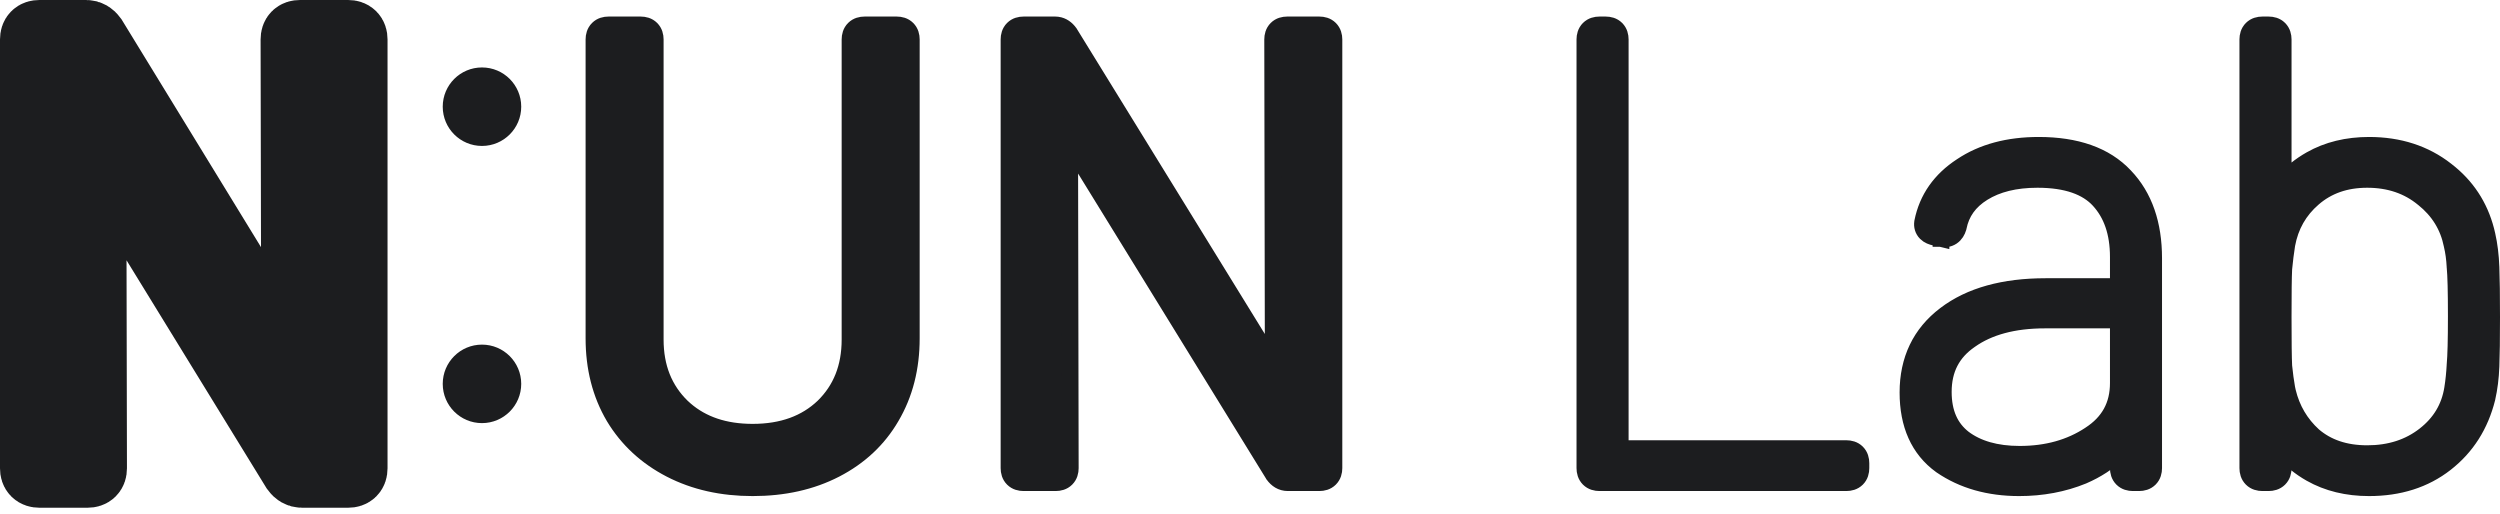
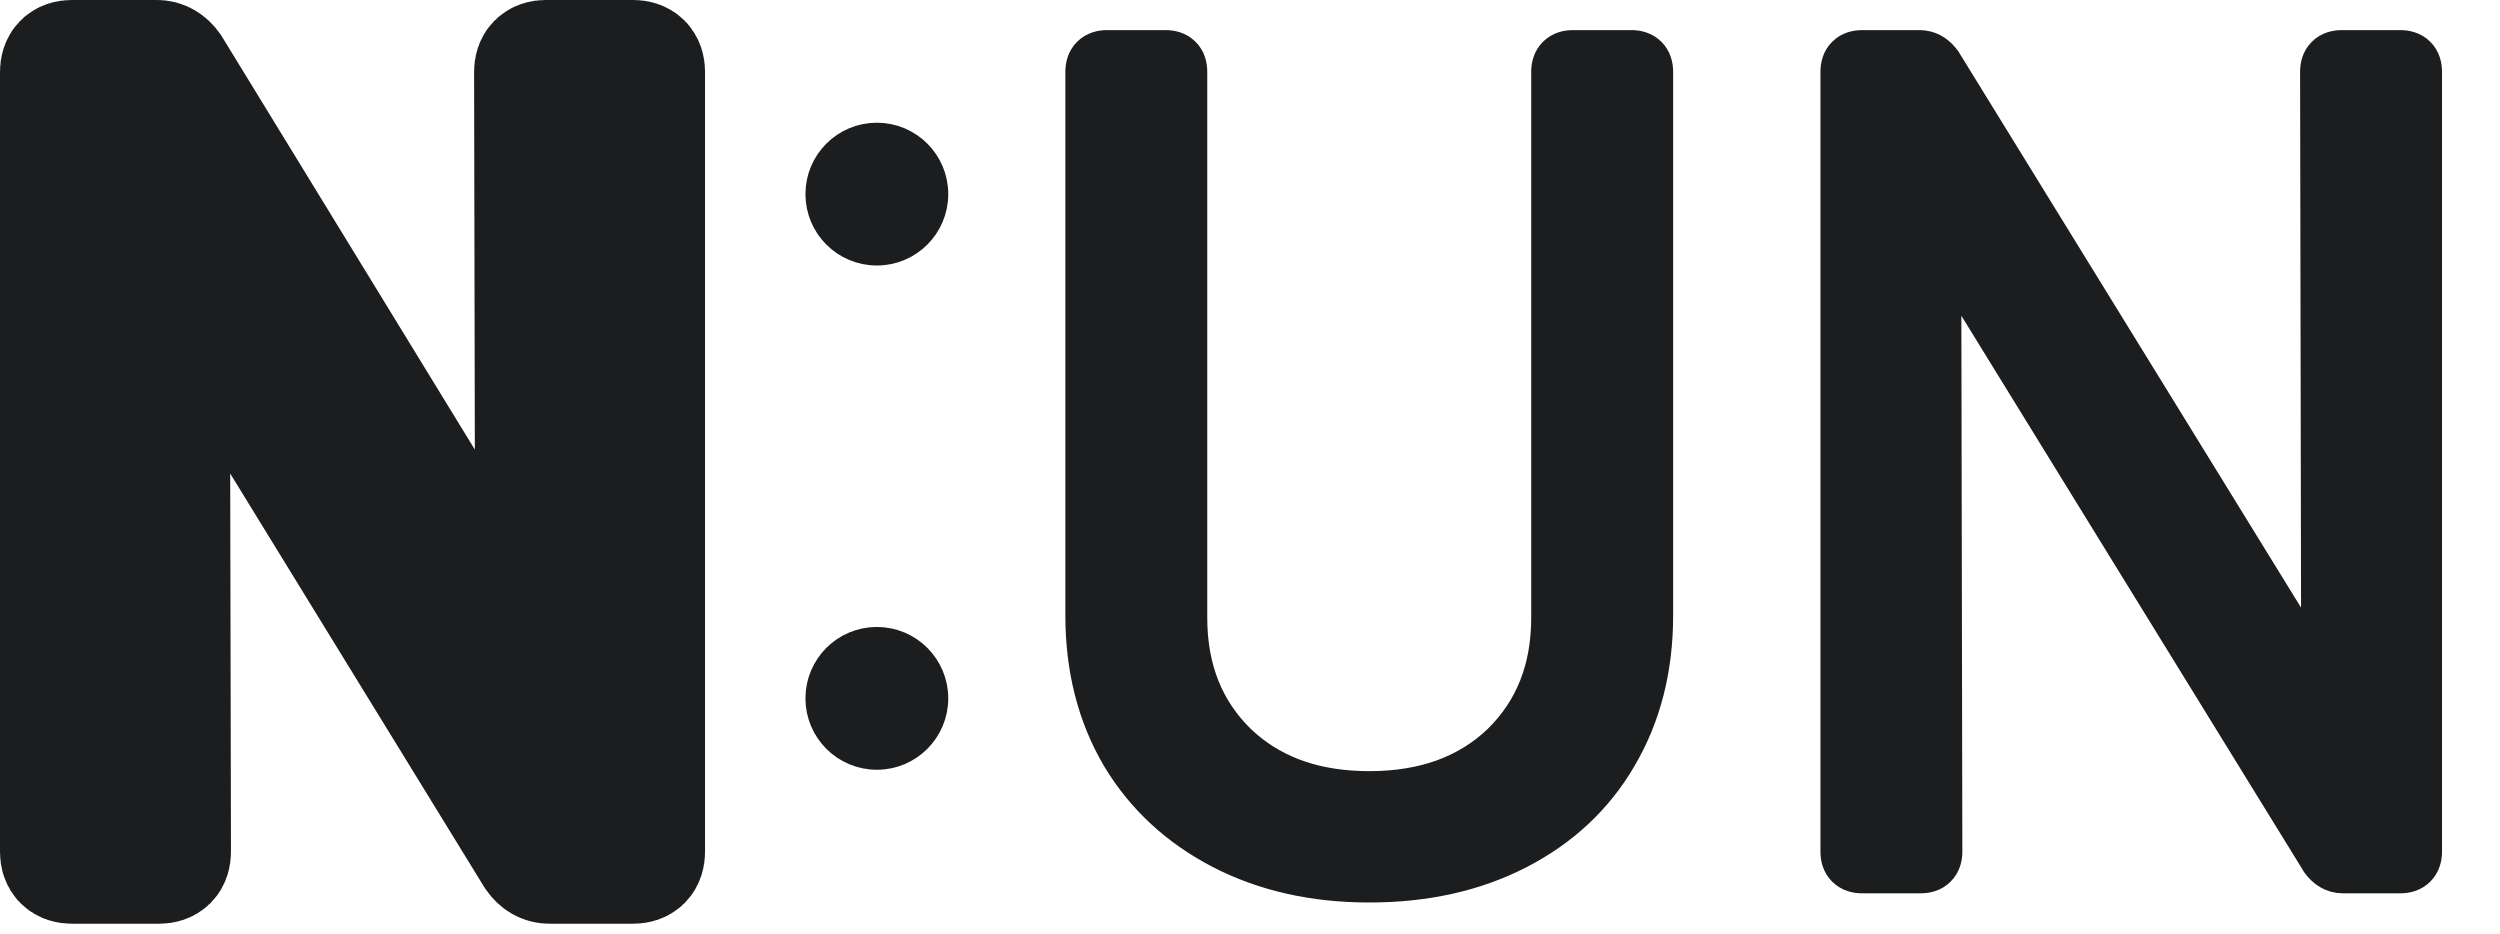
- <svg xmlns="http://www.w3.org/2000/svg" width="151" height="31" viewBox="0 0 151 31" fill="none">
+ <svg xmlns="http://www.w3.org/2000/svg" width="83" height="31" viewBox="0 0 83 31" fill="none">
  <path d="M17.74 2.381C17.74 2.127 17.867 2 18.122 2H21.025C21.28 2 21.407 2.127 21.407 2.381V28.286C21.407 28.54 21.28 28.667 21.025 28.667H18.236C18.058 28.667 17.905 28.578 17.778 28.4L5.82 8.933C5.795 8.857 5.757 8.832 5.706 8.857C5.655 8.857 5.629 8.895 5.629 8.971L5.668 28.286C5.668 28.54 5.54 28.667 5.286 28.667H2.382C2.127 28.667 2 28.54 2 28.286V2.381C2 2.127 2.127 2 2.382 2H5.209C5.387 2 5.54 2.089 5.668 2.267L17.587 21.733C17.613 21.809 17.651 21.848 17.702 21.848C17.753 21.822 17.778 21.771 17.778 21.695L17.74 2.381Z" fill="#1C1D1F" stroke="#1C1D1F" stroke-width="4" />
  <path d="M38.7 1.5C38.904 1.5 39.149 1.551 39.339 1.741C39.53 1.931 39.581 2.176 39.581 2.381V20.509C39.581 22.19 40.122 23.527 41.184 24.564L41.387 24.748C42.423 25.64 43.767 26.102 45.459 26.102C47.265 26.102 48.673 25.577 49.735 24.564C50.796 23.527 51.336 22.19 51.336 20.509V2.381C51.336 2.176 51.389 1.931 51.579 1.741C51.77 1.551 52.014 1.5 52.218 1.5H54.166C54.37 1.5 54.614 1.551 54.805 1.741C54.996 1.931 55.048 2.176 55.048 2.381V20.433C55.048 22.211 54.648 23.798 53.833 25.18C53.045 26.535 51.916 27.589 50.462 28.341C49.005 29.094 47.333 29.463 45.459 29.463C43.609 29.463 41.95 29.093 40.494 28.341C39.041 27.589 37.901 26.536 37.087 25.184L37.085 25.18C36.27 23.798 35.87 22.211 35.87 20.433V2.381C35.87 2.177 35.922 1.931 36.113 1.741C36.303 1.551 36.548 1.5 36.752 1.5H38.7ZM64.65 28.277C64.65 28.482 64.598 28.727 64.407 28.917C64.217 29.107 63.972 29.158 63.768 29.158H61.821C61.617 29.158 61.371 29.107 61.181 28.917C60.99 28.727 60.939 28.482 60.939 28.277V2.381C60.939 2.176 60.99 1.931 61.181 1.741C61.371 1.551 61.617 1.5 61.821 1.5H63.73L63.867 1.509C64.177 1.551 64.421 1.735 64.594 1.976L64.605 1.989L64.614 2.004L76.898 21.942L76.863 2.382V2.381C76.863 2.177 76.914 1.931 77.105 1.741C77.295 1.551 77.54 1.5 77.744 1.5H79.693C79.897 1.5 80.141 1.551 80.331 1.741C80.522 1.931 80.575 2.176 80.575 2.381V28.277C80.575 28.482 80.522 28.727 80.331 28.917C80.141 29.107 79.897 29.158 79.693 29.158H77.782C77.406 29.158 77.115 28.958 76.918 28.683L76.907 28.669L76.899 28.654L64.614 8.713L64.65 28.276V28.277Z" fill="#1C1D1F" stroke="#1C1D1F" />
-   <path d="M123.138 8.773C125.381 8.773 127.15 9.367 128.344 10.642C129.524 11.875 130.086 13.548 130.086 15.596V28.277C130.086 28.482 130.035 28.727 129.844 28.917C129.654 29.107 129.409 29.158 129.205 29.158H128.823C128.619 29.158 128.374 29.107 128.184 28.917C127.994 28.727 127.942 28.482 127.942 28.277V27.344C127.352 27.917 126.641 28.381 125.816 28.736L125.807 28.74C124.623 29.224 123.336 29.463 121.955 29.463C120.142 29.463 118.563 29.022 117.246 28.118L117.236 28.111C115.881 27.133 115.236 25.63 115.236 23.707C115.236 21.734 115.987 20.148 117.494 19.006C119.008 17.852 121.048 17.305 123.557 17.305H127.942V15.52C127.942 14.04 127.538 12.915 126.777 12.088C126.043 11.291 124.843 10.84 123.062 10.84C121.705 10.84 120.619 11.118 119.777 11.641C118.944 12.157 118.461 12.844 118.287 13.714L118.282 13.736L118.275 13.76C118.218 13.95 118.109 14.159 117.901 14.298C117.686 14.441 117.447 14.453 117.241 14.409V14.41L117.233 14.408H117.23V14.407L116.859 14.334C116.688 14.3 116.484 14.231 116.327 14.074C116.145 13.892 116.087 13.656 116.119 13.431L116.123 13.403C116.406 11.991 117.204 10.864 118.477 10.035C119.747 9.183 121.311 8.773 123.138 8.773ZM137.027 1.5C137.231 1.5 137.476 1.551 137.667 1.741C137.857 1.931 137.909 2.177 137.909 2.381V10.983C138.375 10.449 138.928 10 139.566 9.639C140.593 9.057 141.774 8.773 143.093 8.773C144.893 8.773 146.454 9.272 147.748 10.286L147.984 10.475C149.139 11.437 149.887 12.681 150.22 14.19C150.356 14.784 150.435 15.438 150.461 16.148C150.487 16.843 150.5 17.854 150.5 19.176C150.5 20.472 150.487 21.457 150.461 22.127C150.435 22.813 150.355 23.454 150.22 24.047L150.218 24.058C149.811 25.682 148.977 27 147.713 27.986C146.443 28.979 144.892 29.463 143.093 29.463C141.774 29.463 140.593 29.18 139.566 28.599C138.928 28.237 138.375 27.788 137.909 27.253V28.277C137.909 28.482 137.857 28.727 137.667 28.917C137.476 29.107 137.231 29.158 137.027 29.158H136.645C136.441 29.158 136.196 29.107 136.005 28.917C135.815 28.727 135.763 28.482 135.763 28.277V2.381C135.763 2.177 135.815 1.931 136.005 1.741C136.196 1.551 136.441 1.5 136.645 1.5H137.027ZM96.985 1.5C97.189 1.5 97.434 1.551 97.625 1.741C97.815 1.931 97.867 2.177 97.867 2.381V27.092H111.523C111.727 27.092 111.972 27.143 112.163 27.333C112.353 27.523 112.405 27.768 112.405 27.973V28.277C112.405 28.482 112.353 28.727 112.163 28.917C111.972 29.107 111.727 29.158 111.523 29.158H96.604C96.4 29.158 96.155 29.107 95.964 28.917C95.774 28.727 95.722 28.482 95.722 28.277V2.381C95.722 2.177 95.774 1.931 95.964 1.741C96.155 1.551 96.4 1.5 96.604 1.5H96.985ZM123.519 19.333C121.605 19.333 120.113 19.749 119.001 20.536L118.995 20.54C117.914 21.281 117.381 22.305 117.38 23.669C117.38 24.941 117.801 25.85 118.6 26.475C119.431 27.1 120.548 27.435 121.994 27.435C123.639 27.434 125.041 27.038 126.22 26.261L126.224 26.258C127.381 25.511 127.942 24.486 127.942 23.136V19.333H123.519ZM142.979 10.84C141.66 10.84 140.585 11.225 139.72 11.975L139.719 11.976C138.866 12.712 138.338 13.638 138.129 14.773C138.056 15.236 137.994 15.724 137.945 16.237C137.92 16.733 137.909 17.696 137.909 19.138C137.909 20.599 137.92 21.586 137.945 22.109C137.994 22.596 138.055 23.045 138.128 23.455L138.174 23.667C138.429 24.716 138.946 25.592 139.73 26.309C140.564 27.024 141.634 27.396 142.979 27.396C144.357 27.396 145.505 27.019 146.45 26.283C147.396 25.546 147.95 24.616 148.132 23.476C148.206 23.012 148.255 22.535 148.28 22.045V22.033L148.281 22.023C148.329 21.516 148.355 20.549 148.355 19.1C148.355 17.598 148.33 16.619 148.282 16.141L148.28 16.128V16.116C148.256 15.634 148.195 15.195 148.101 14.797L148.1 14.789L148.098 14.782C147.868 13.656 147.297 12.729 146.369 11.987L146.363 11.983C145.444 11.227 144.325 10.84 142.979 10.84Z" fill="#1C1D1F" stroke="#1C1D1F" />
  <rect x="27.241" y="4.574" width="3.741" height="3.741" rx="1.87" fill="#1C1D1F" stroke="#1C1D1F" />
  <rect x="27.241" y="21.315" width="3.741" height="3.741" rx="1.87" fill="#1C1D1F" stroke="#1C1D1F" />
</svg>
